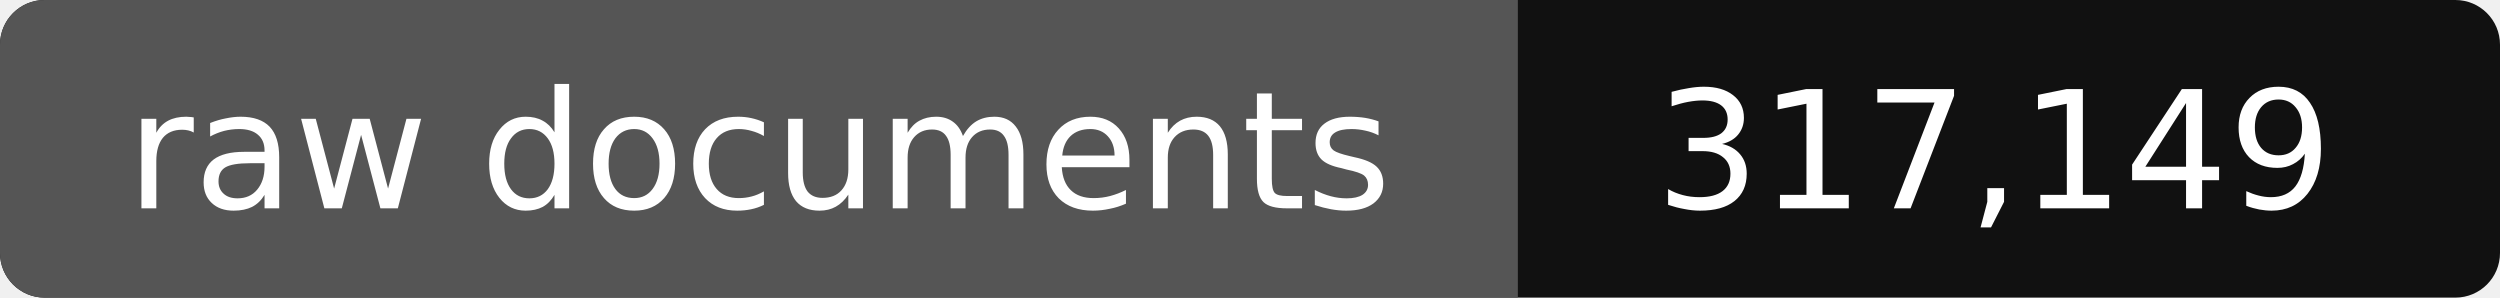
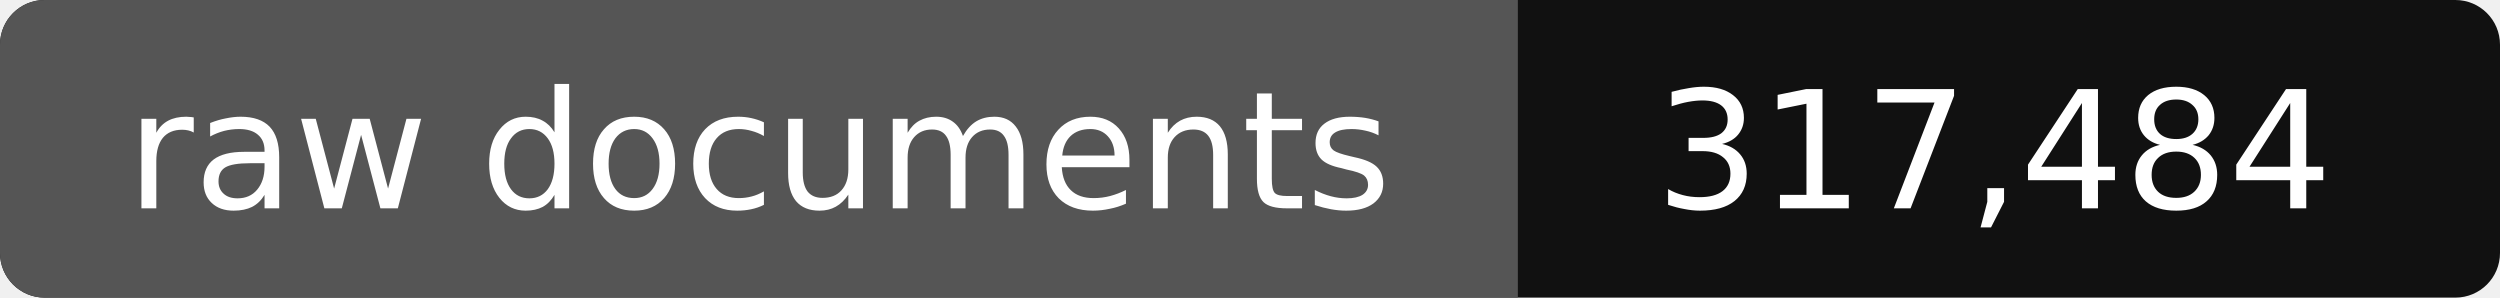
- <svg xmlns="http://www.w3.org/2000/svg" width="168" height="20" role="img" aria-label="raw documents: 317,149">
+ <svg xmlns="http://www.w3.org/2000/svg" width="168" height="20" role="img" aria-label="raw documents: 317,484">
  <rect width="168" height="20" rx="3" fill="#111" />
  <path fill="#555" d="M3 0h99v20H3a3 3 0 0 1-3-3V3a3 3 0 0 1 3-3z" />
  <g fill="#fff" text-anchor="middle" font-family="Verdana,DejaVu Sans,sans-serif" font-size="11">
    <text x="51" y="14">raw documents</text>
-     <text x="134" y="14">317,149</text>
+     <text x="134" y="14">317,484</text>
  </g>
</svg>
